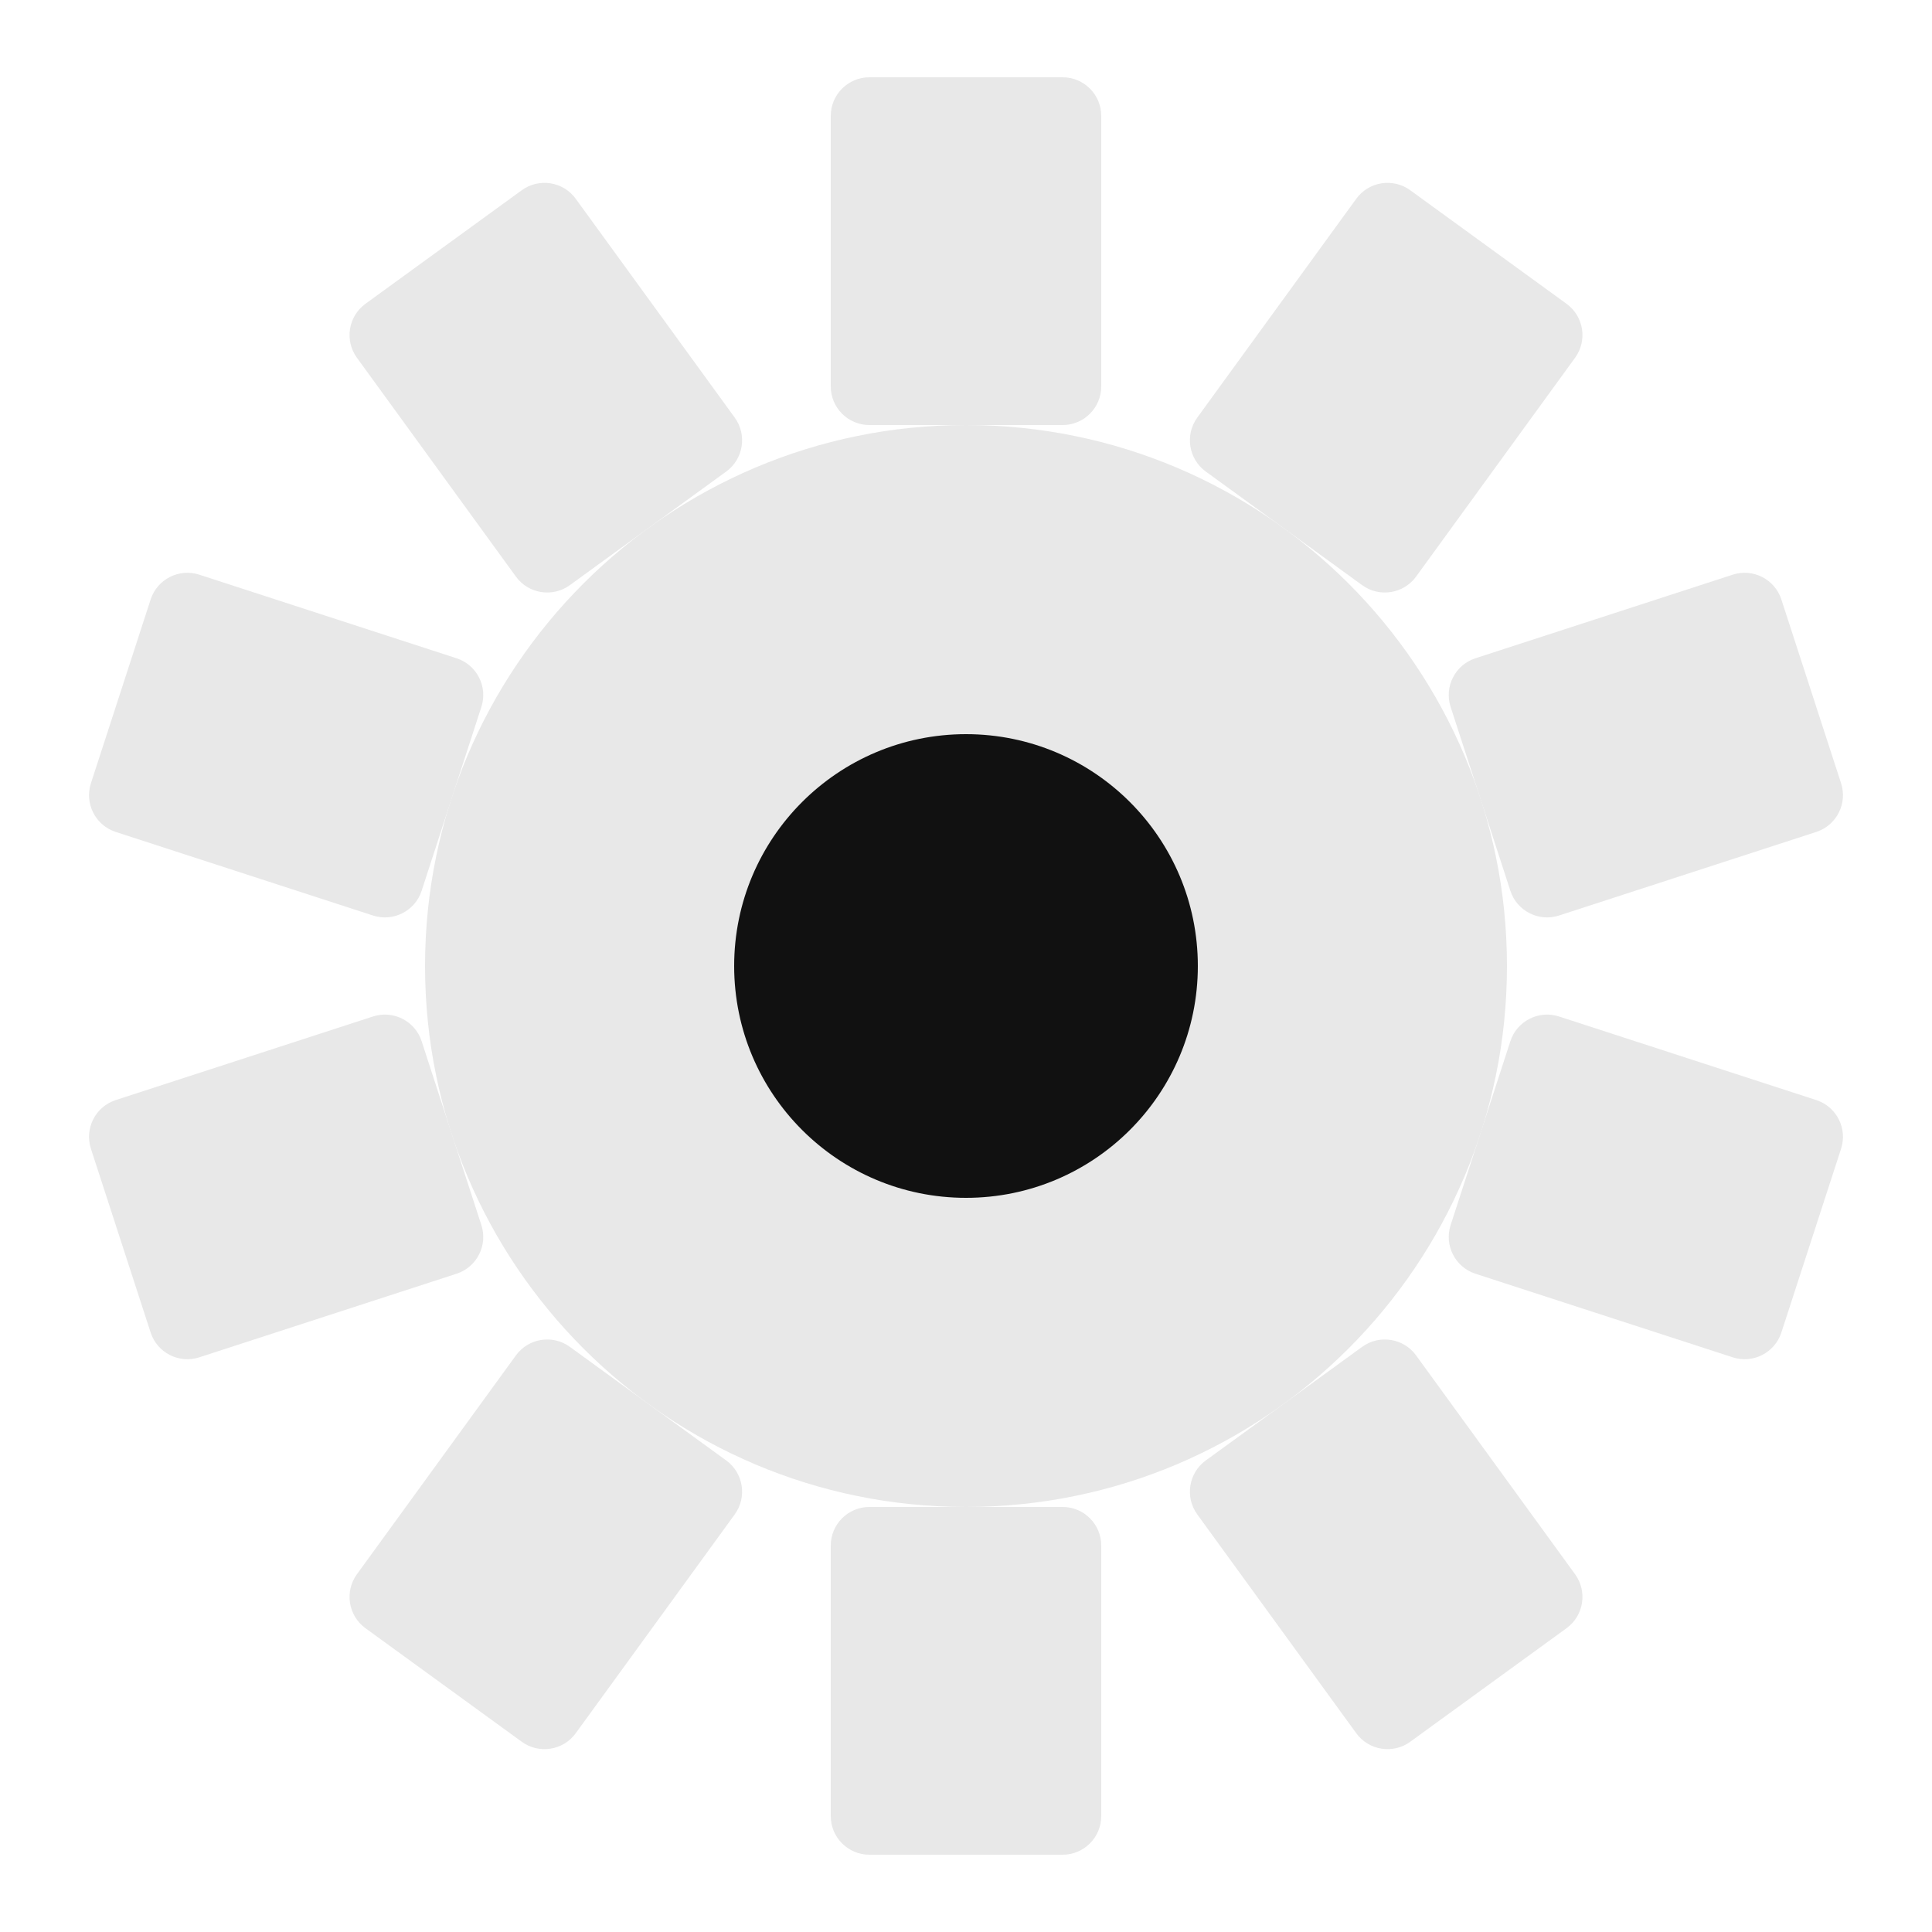
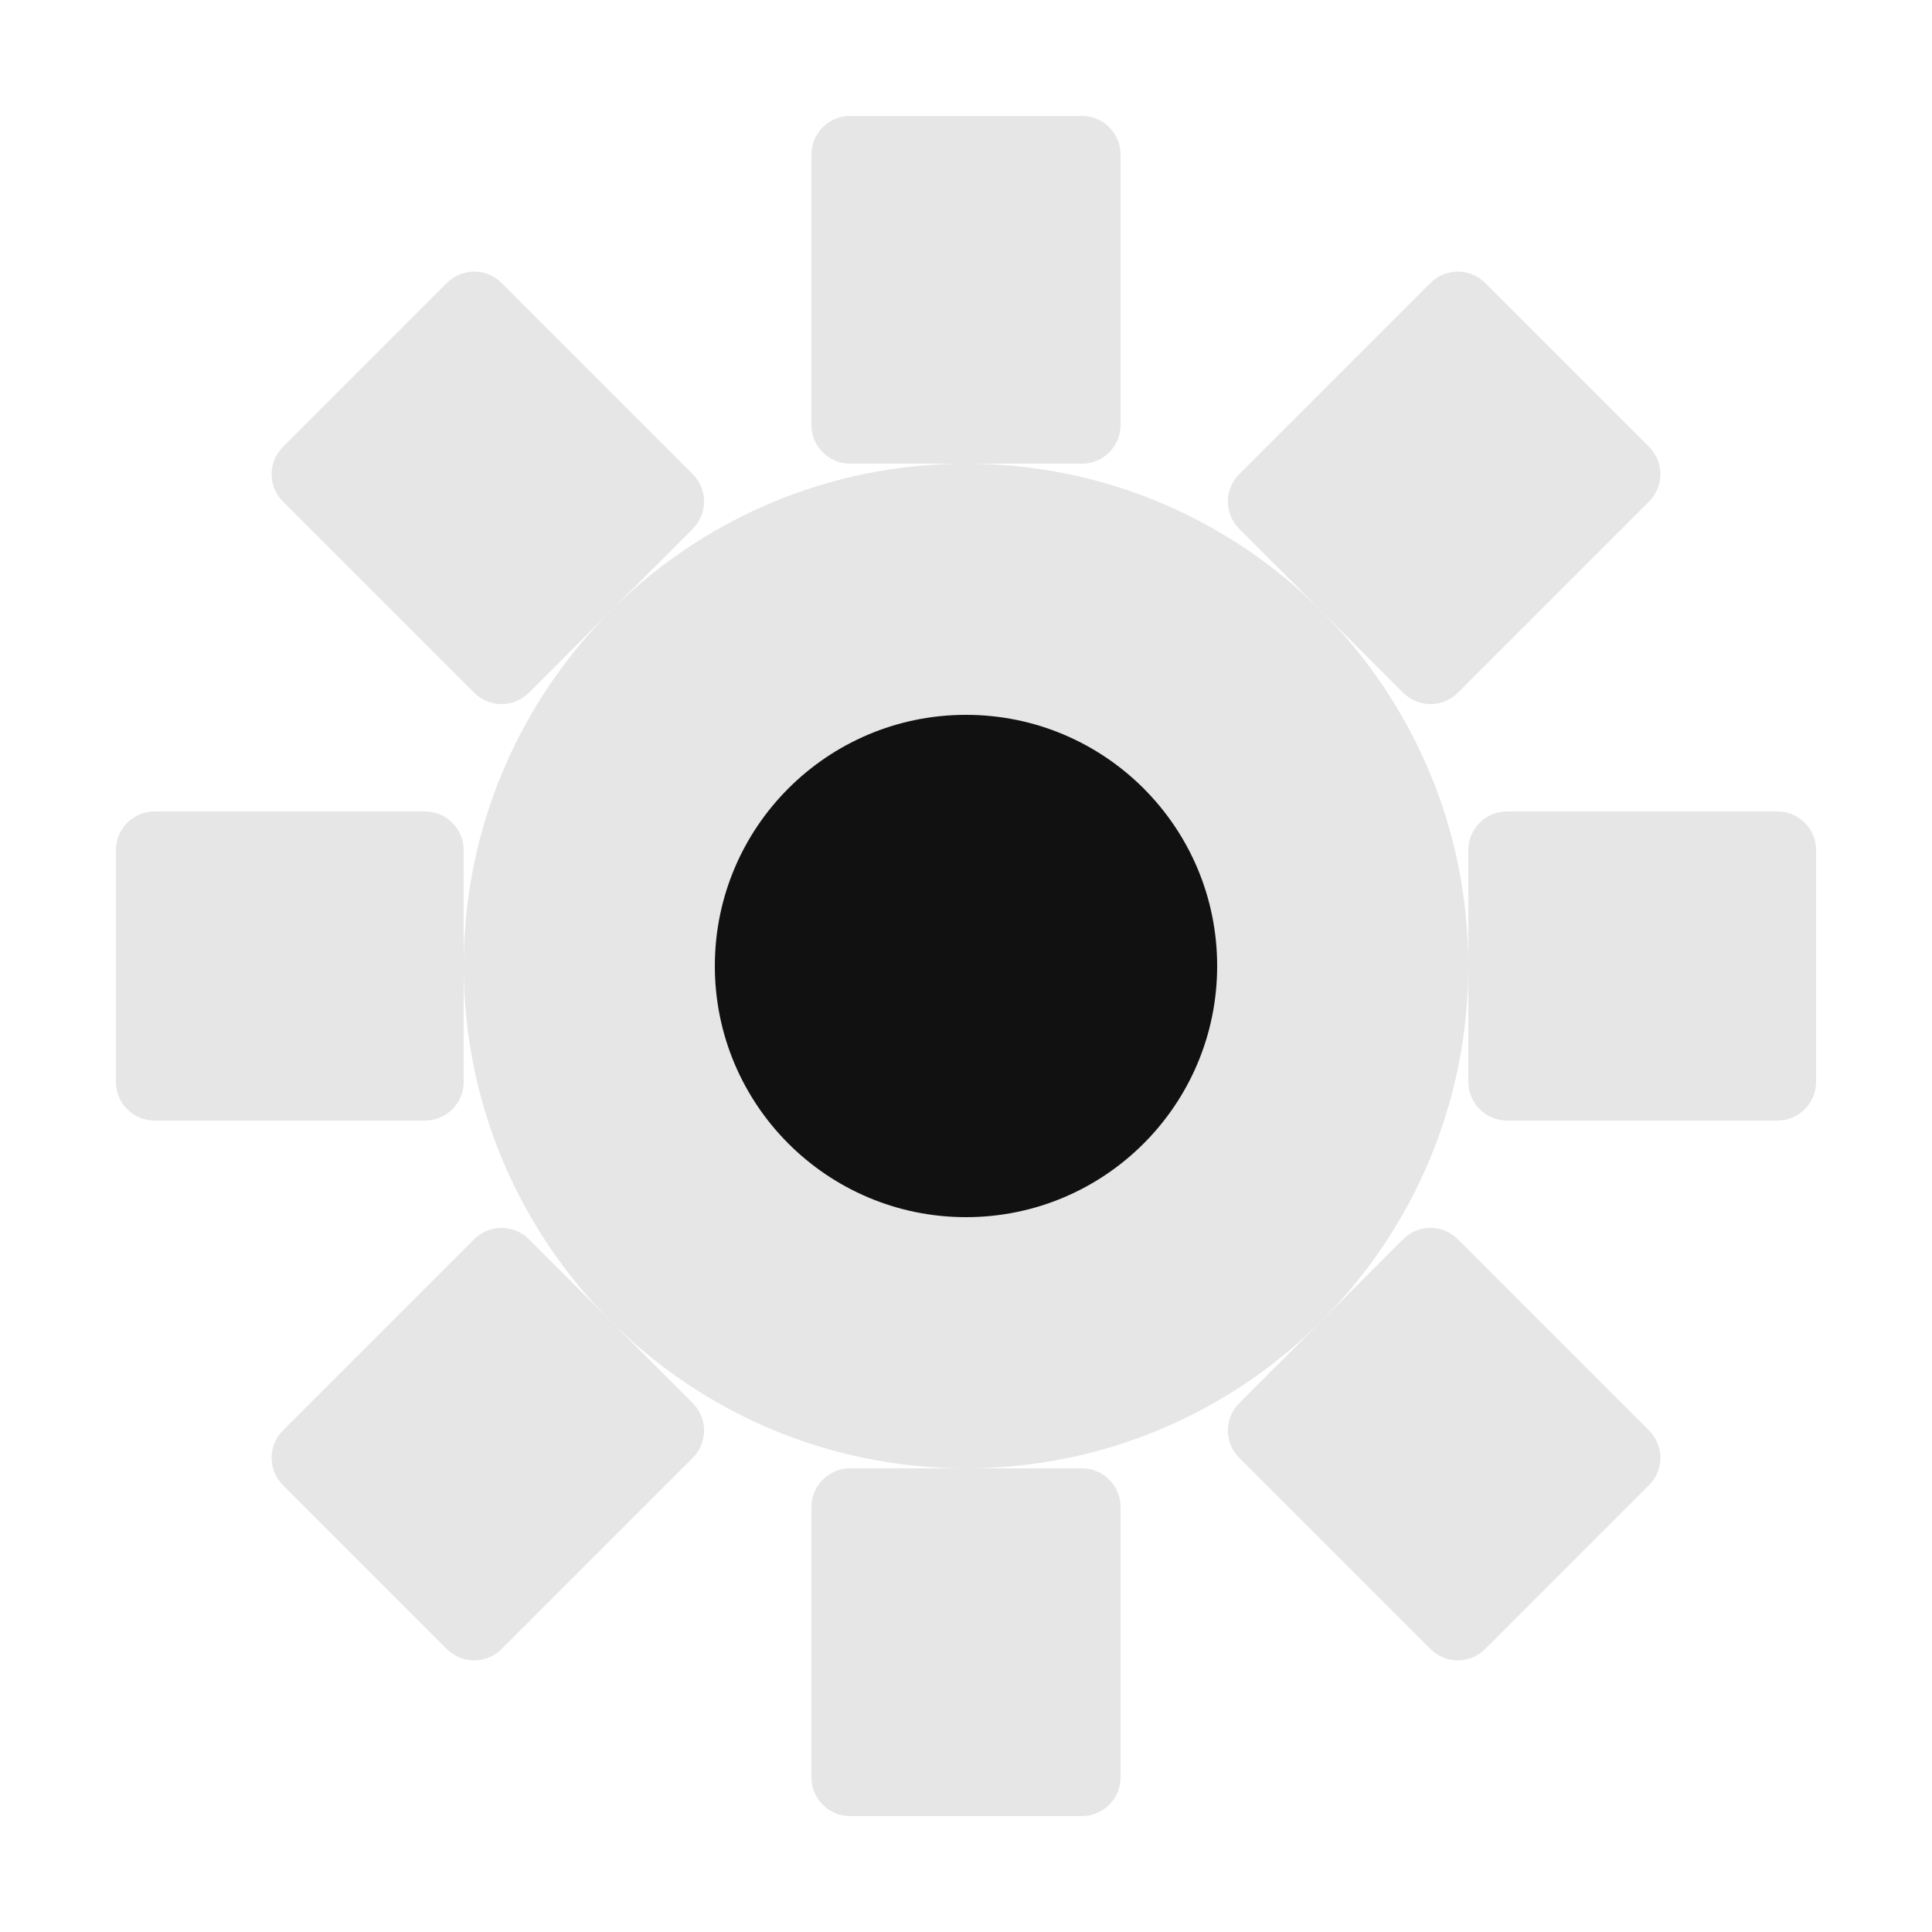
<svg xmlns="http://www.w3.org/2000/svg" viewBox="0 0 100 100">
-   <g fill="#e8e8e8">
-     <circle cx="50" cy="50" r="28" />
+   <g fill="#e6e6e6">
+     <circle cx="50" cy="50" r="26" />
    <g transform="translate(50 50)">
-       <rect x="-7" y="-46" width="14" height="18" rx="2" />
-       <rect x="-7" y="-46" width="14" height="18" rx="2" transform="rotate(36)" />
-       <rect x="-7" y="-46" width="14" height="18" rx="2" transform="rotate(72)" />
-       <rect x="-7" y="-46" width="14" height="18" rx="2" transform="rotate(108)" />
-       <rect x="-7" y="-46" width="14" height="18" rx="2" transform="rotate(144)" />
-       <rect x="-7" y="-46" width="14" height="18" rx="2" transform="rotate(180)" />
-       <rect x="-7" y="-46" width="14" height="18" rx="2" transform="rotate(216)" />
-       <rect x="-7" y="-46" width="14" height="18" rx="2" transform="rotate(252)" />
-       <rect x="-7" y="-46" width="14" height="18" rx="2" transform="rotate(288)" />
-       <rect x="-7" y="-46" width="14" height="18" rx="2" transform="rotate(324)" />
+       <rect x="-8" y="-44" width="16" height="18" rx="2" />
+       <rect x="-8" y="-44" width="16" height="18" rx="2" transform="rotate(45)" />
+       <rect x="-8" y="-44" width="16" height="18" rx="2" transform="rotate(90)" />
+       <rect x="-8" y="-44" width="16" height="18" rx="2" transform="rotate(135)" />
+       <rect x="-8" y="-44" width="16" height="18" rx="2" transform="rotate(180)" />
+       <rect x="-8" y="-44" width="16" height="18" rx="2" transform="rotate(225)" />
+       <rect x="-8" y="-44" width="16" height="18" rx="2" transform="rotate(270)" />
+       <rect x="-8" y="-44" width="16" height="18" rx="2" transform="rotate(315)" />
    </g>
  </g>
-   <circle cx="50" cy="50" r="12" fill="#111" />
+   <circle cx="50" cy="50" r="13" fill="#111" />
</svg>
